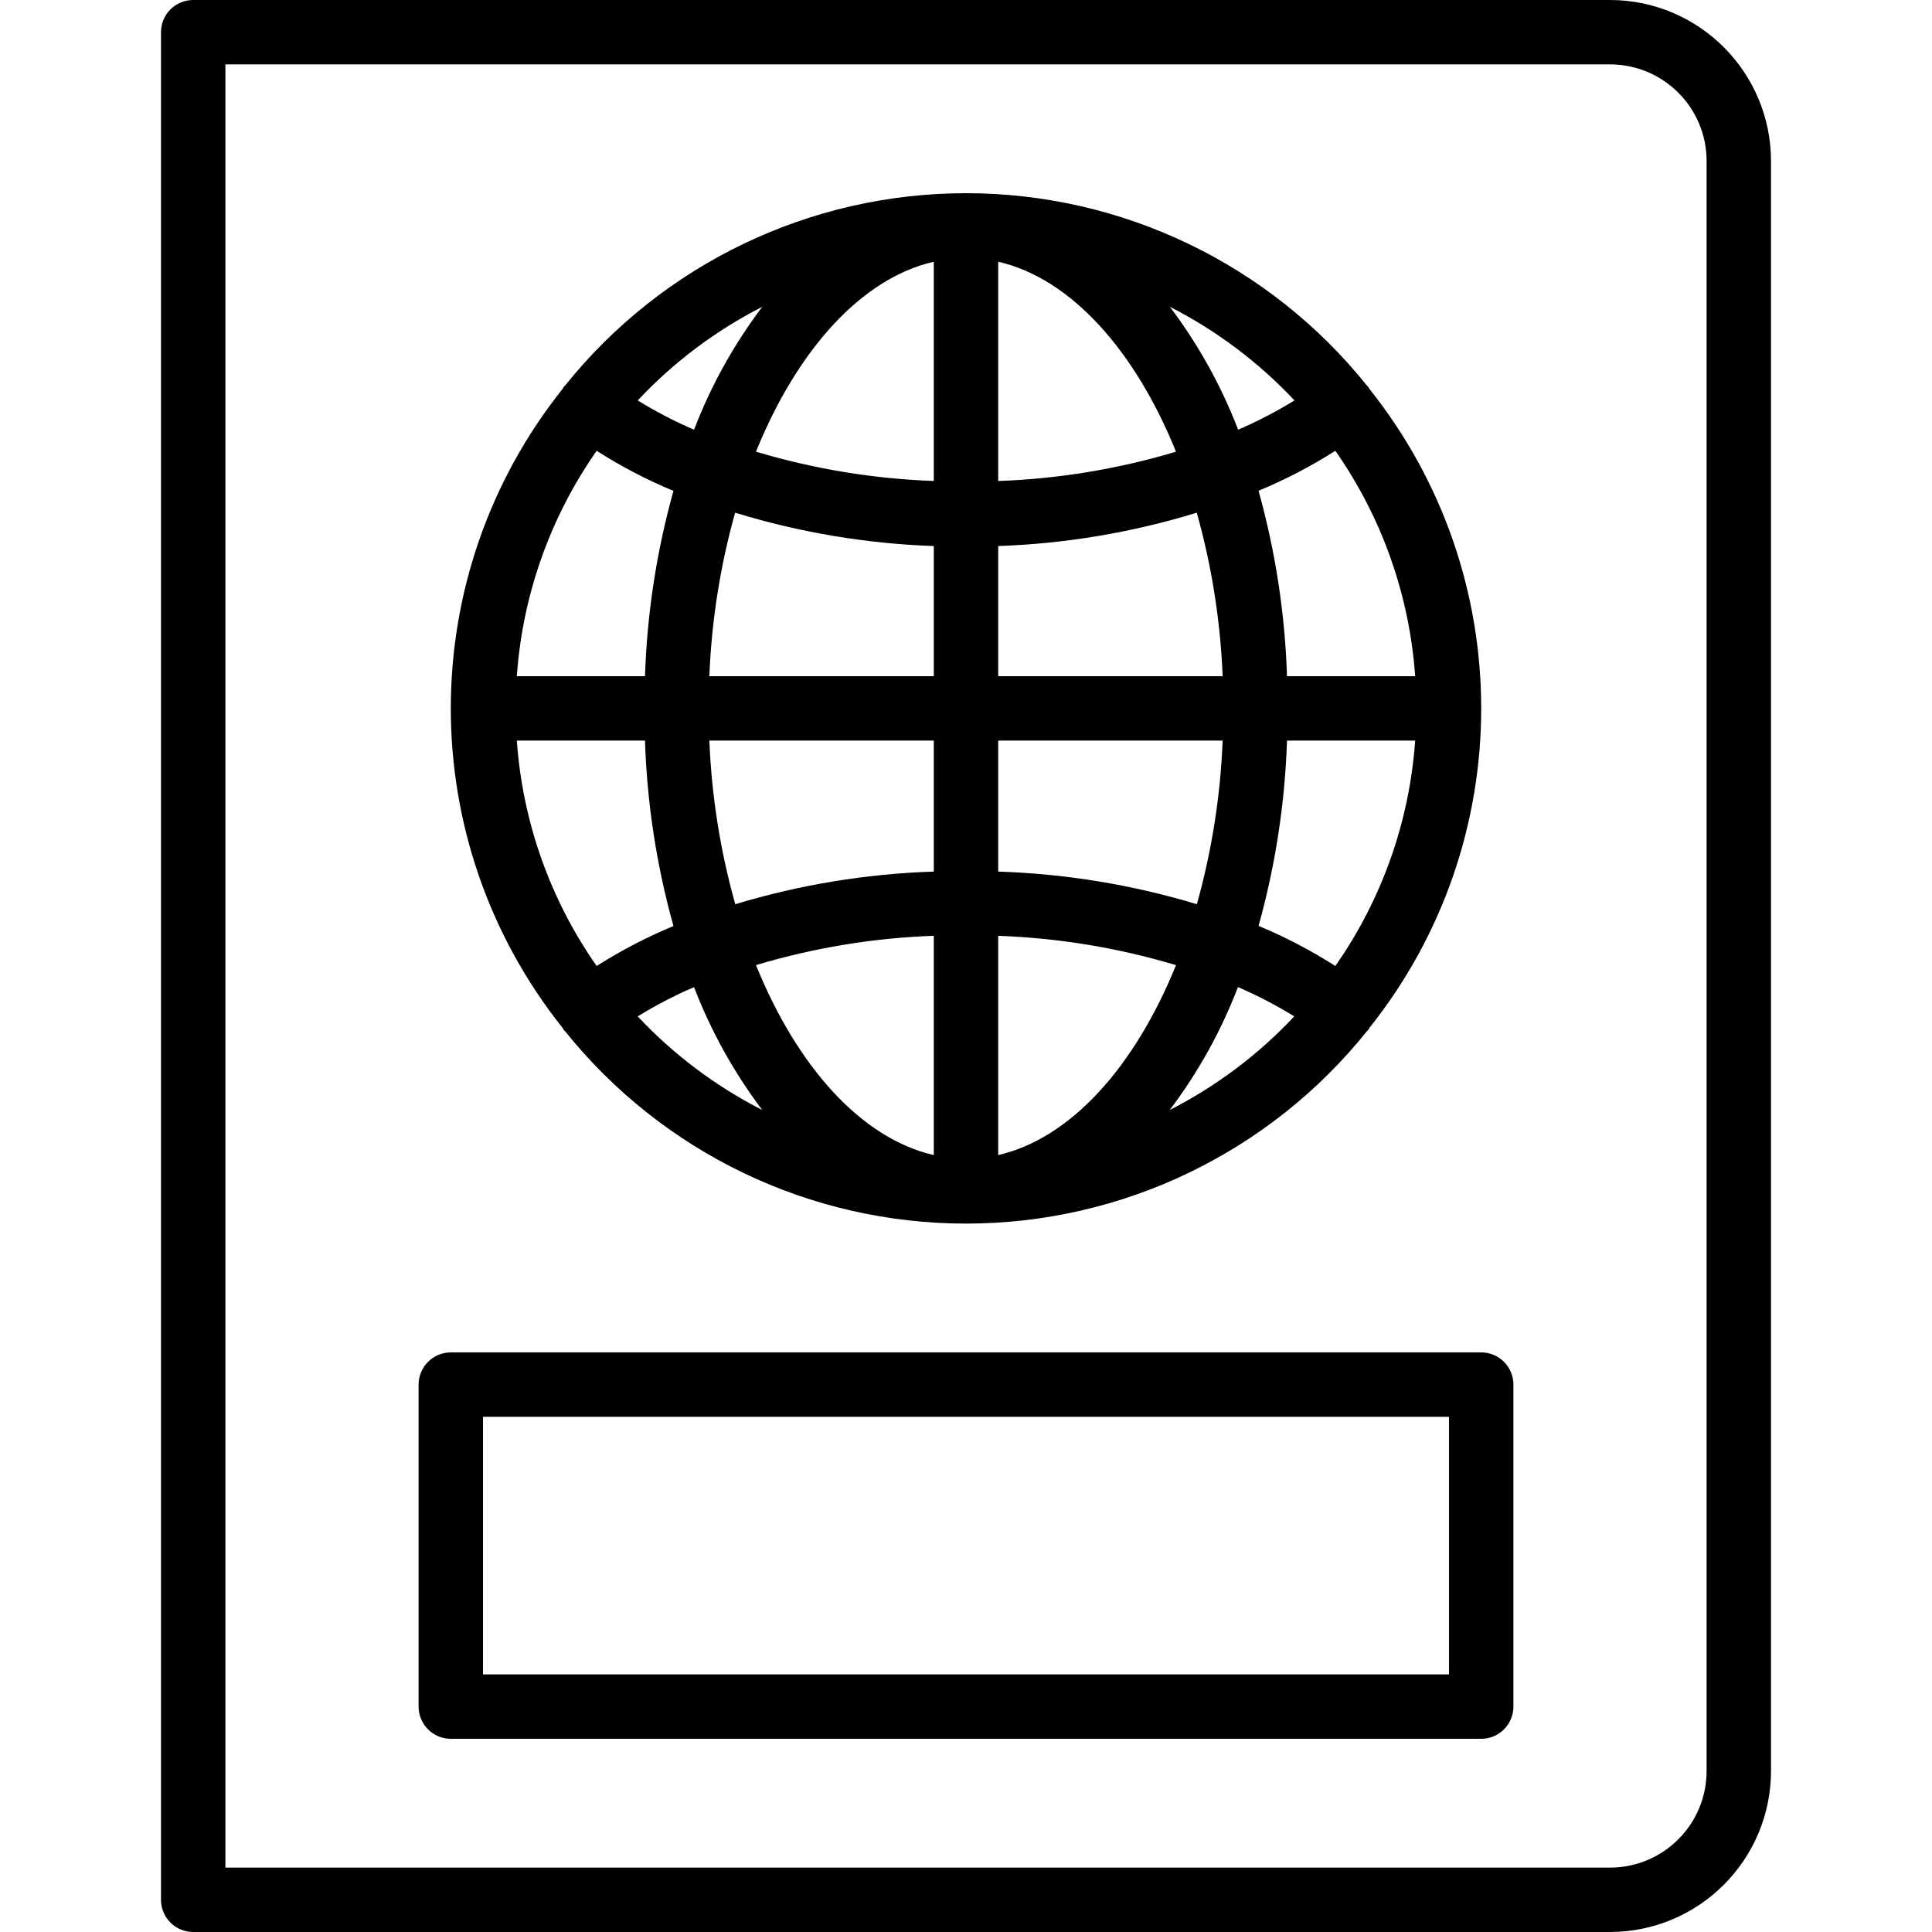
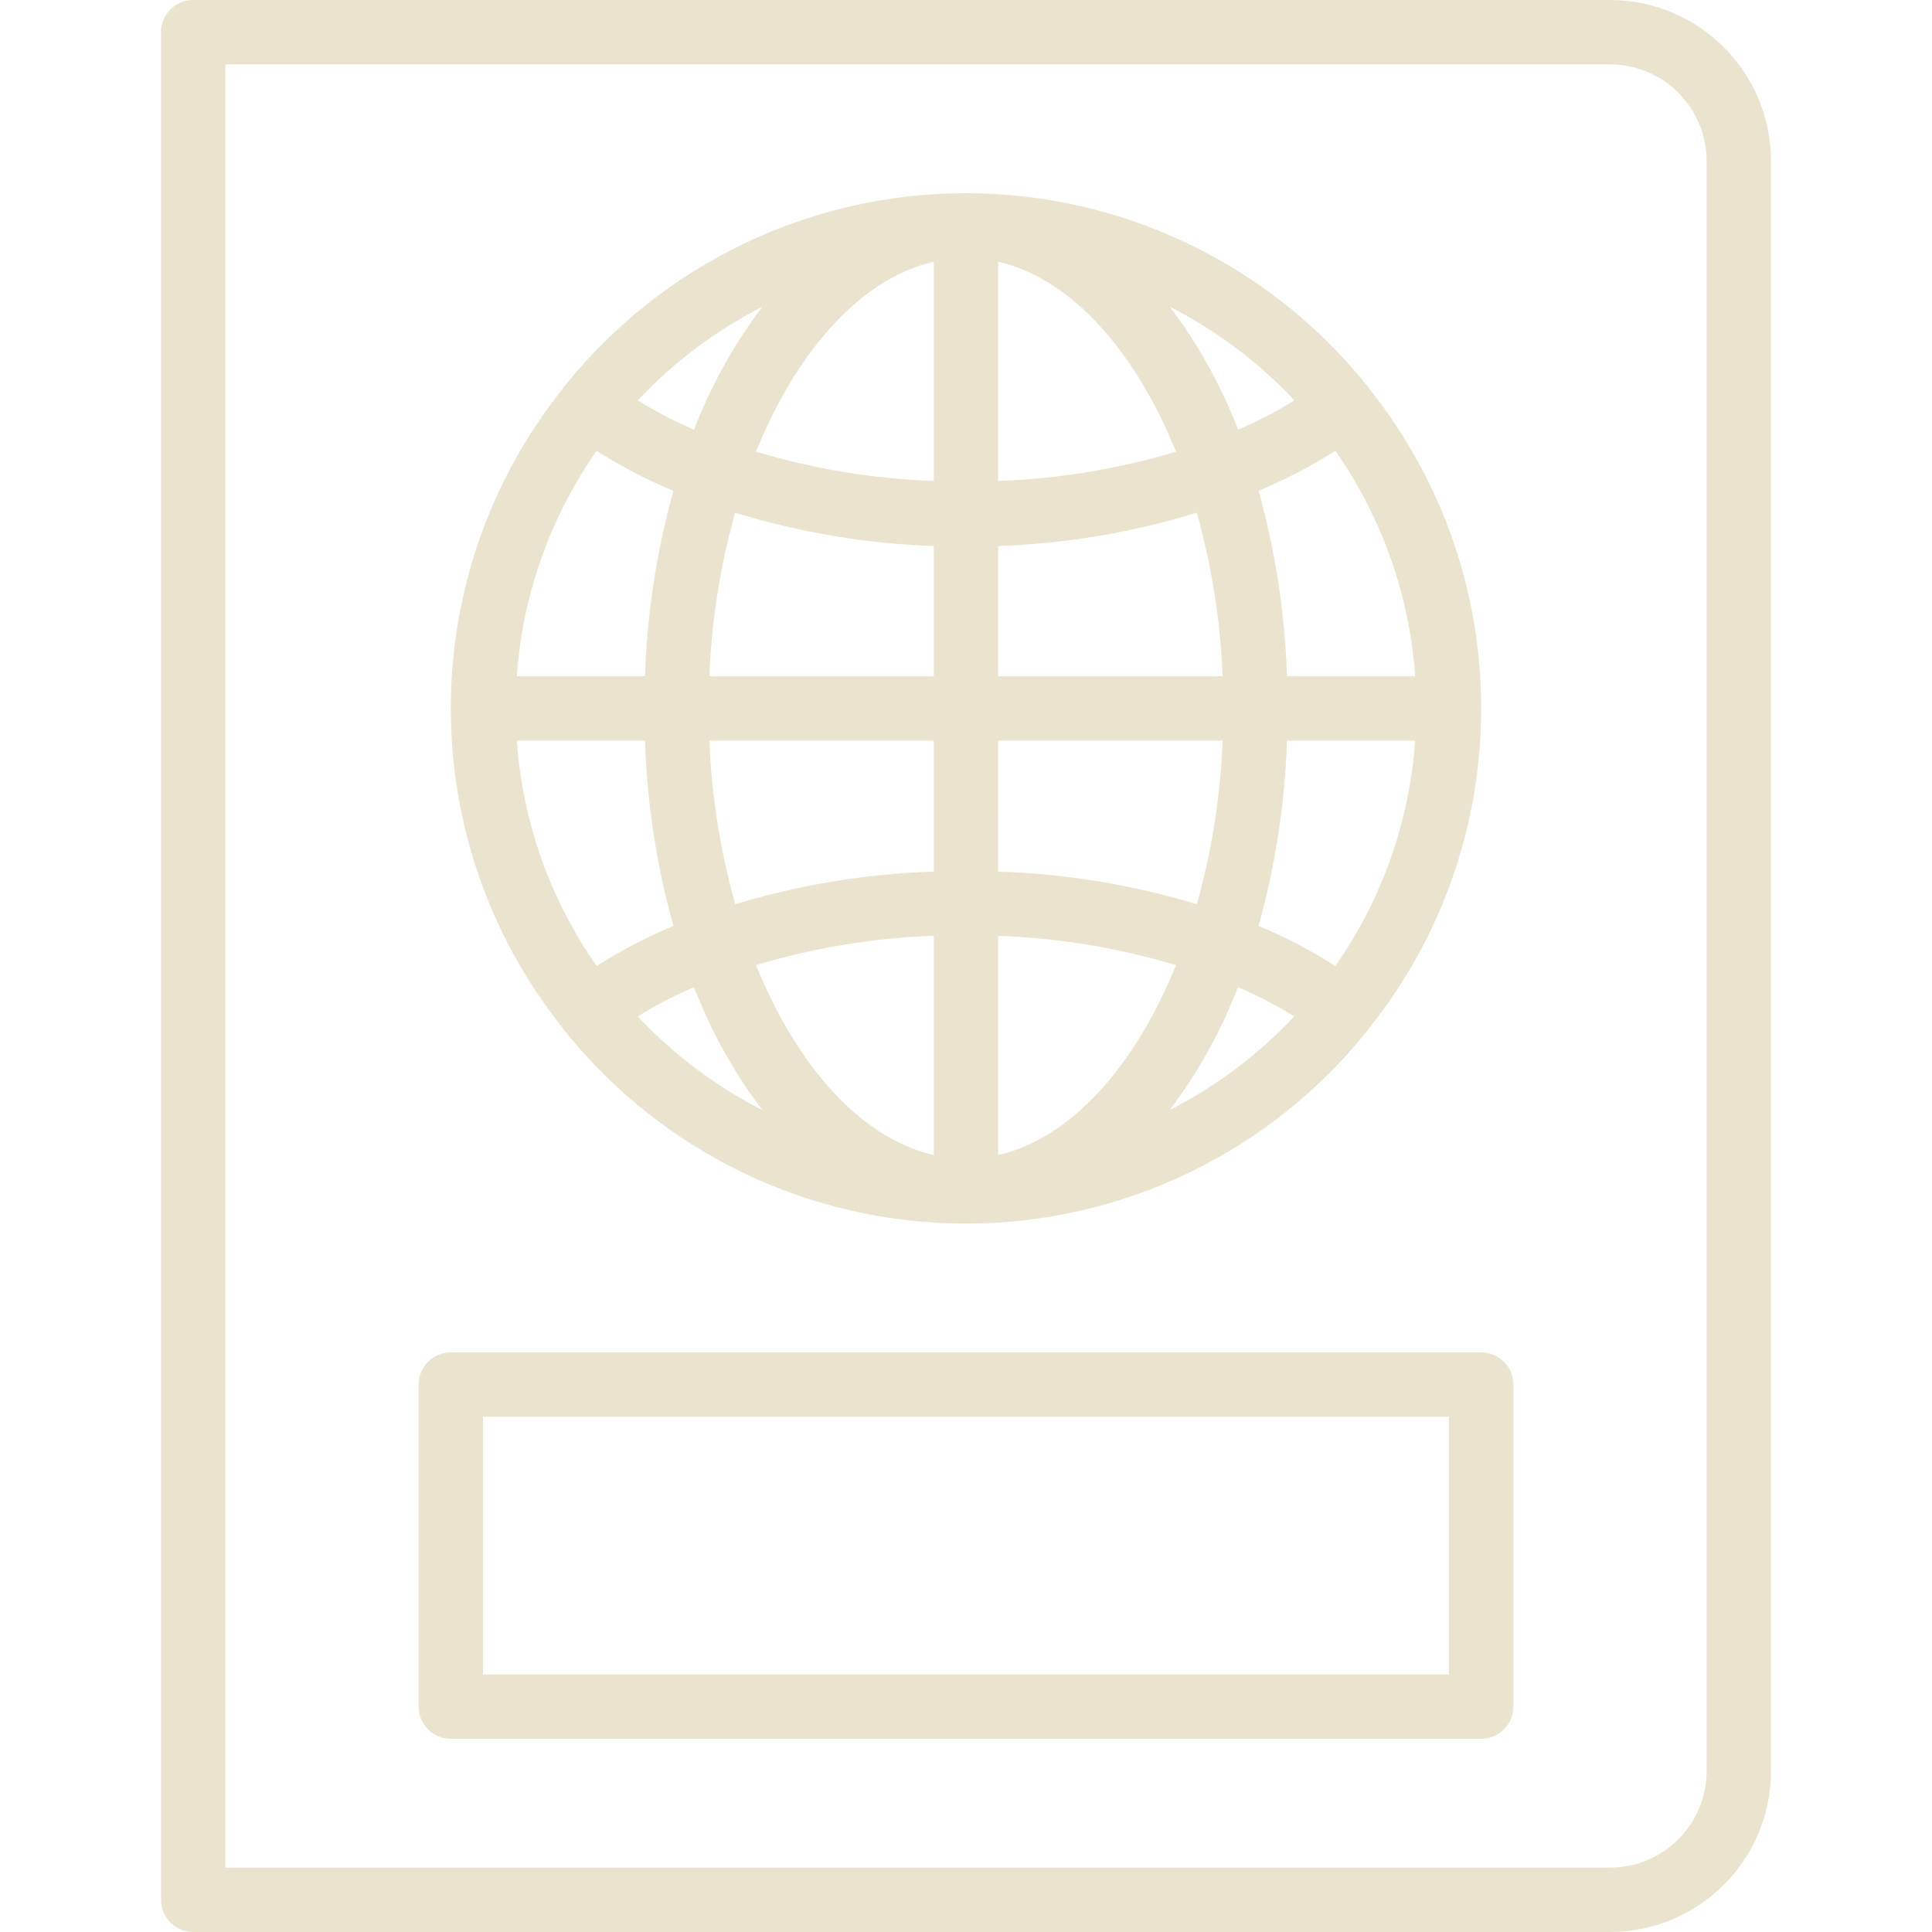
- <svg xmlns="http://www.w3.org/2000/svg" height="480pt" viewBox="-40 0 480 480" width="480pt">
+ <svg xmlns="http://www.w3.org/2000/svg" style="fill: #eae3ce;" height="480pt" viewBox="-40 0 480 480" width="480pt">
  <path d="m360 0h-352c-4.418 0-8 3.582-8 8v464c0 4.418 3.582 8 8 8h352c22.082-.027 39.973-17.918 40-40v-400c-.027-22.082-17.918-39.973-40-40zm24 440c0 13.254-10.746 24-24 24h-344v-448h344c13.254 0 24 10.746 24 24zm0 0" />
  <path d="m99.824 255.441c.062.145.129.289.207.43.098.129.242.184.336.305 24.242 30.242 60.906 47.836 99.668 47.824 38.758-.012 75.414-17.625 99.637-47.879.09-.105.215-.137.297-.25.078-.141.145-.285.207-.43 37.098-46.465 37.098-112.418 0-158.883-.062-.145-.129-.289-.207-.43-.098-.129-.242-.184-.336-.305-24.234-30.23-60.887-47.824-99.633-47.824s-75.398 17.594-99.633 47.824c-.094.121-.238.176-.336.305-.078.141-.145.285-.207.43-37.098 46.465-37.098 112.418 0 158.883zm8.414-143.441c6.059 3.871 12.441 7.203 19.082 9.961-4.191 15.008-6.566 30.465-7.074 46.039h-31.84c1.41-20.121 8.266-39.477 19.832-56zm203.355 56h-31.84c-.504-15.586-2.879-31.055-7.074-46.07 6.637-2.754 13.02-6.074 19.082-9.93 11.566 16.523 18.422 35.879 19.832 56zm-19.832 72c-6.055-3.871-12.438-7.203-19.074-9.961 4.184-15.008 6.555-30.465 7.066-46.039h31.84c-1.41 20.121-8.266 39.477-19.832 56zm-83.762-56h55.762c-.543 13.754-2.691 27.395-6.402 40.648-16.031-4.84-32.625-7.566-49.359-8.105zm0-16v-32.336c16.738-.582 33.328-3.367 49.336-8.289 3.719 13.246 5.875 26.879 6.426 40.625zm-16 0h-55.762c.543-13.746 2.691-27.379 6.402-40.625 16.02 4.918 32.613 7.703 49.359 8.289zm0 16v32.543c-16.727.539-33.309 3.262-49.328 8.105-3.719-13.254-5.879-26.895-6.434-40.648zm0 48.496v54.48c-18.031-4.145-33.961-21.977-44.176-47.199 14.355-4.305 29.199-6.754 44.176-7.281zm16 54.48v-54.473c14.977.535 29.82 2.98 44.176 7.281-10.215 25.215-26.145 43.047-44.176 47.191zm0-167.473v-54.48c18.031 4.145 33.961 21.977 44.176 47.199-14.355 4.301-29.199 6.75-44.176 7.281zm-16-54.48v54.473c-14.977-.535-29.82-2.98-44.176-7.281 10.215-25.215 26.145-43.047 44.176-47.191zm-71.754 118.977c.504 15.586 2.879 31.055 7.074 46.07-6.637 2.754-13.02 6.074-19.082 9.93-11.566-16.523-18.422-35.879-19.832-56zm-1.805 68.52c4.477-2.766 9.152-5.195 13.992-7.273 4.195 10.918 9.902 21.195 16.949 30.531-11.578-5.906-22.051-13.777-30.941-23.258zm132.176 23.258c7.055-9.336 12.758-19.613 16.949-30.539 4.836 2.086 9.512 4.516 13.992 7.273-8.891 9.488-19.359 17.359-30.941 23.266zm30.984-176.297c-4.48 2.766-9.156 5.195-13.992 7.273-4.199-10.918-9.906-21.195-16.953-30.531 11.582 5.906 22.051 13.777 30.945 23.258zm-132.219-23.258c-7.055 9.336-12.758 19.613-16.949 30.539-4.836-2.086-9.512-4.516-13.992-7.273 8.891-9.488 19.359-17.359 30.941-23.266zm0 0" />
  <path d="m328 336h-256c-4.418 0-8 3.582-8 8v80c0 4.418 3.582 8 8 8h256c4.418 0 8-3.582 8-8v-80c0-4.418-3.582-8-8-8zm-8 80h-240v-64h240zm0 0" />
</svg>
